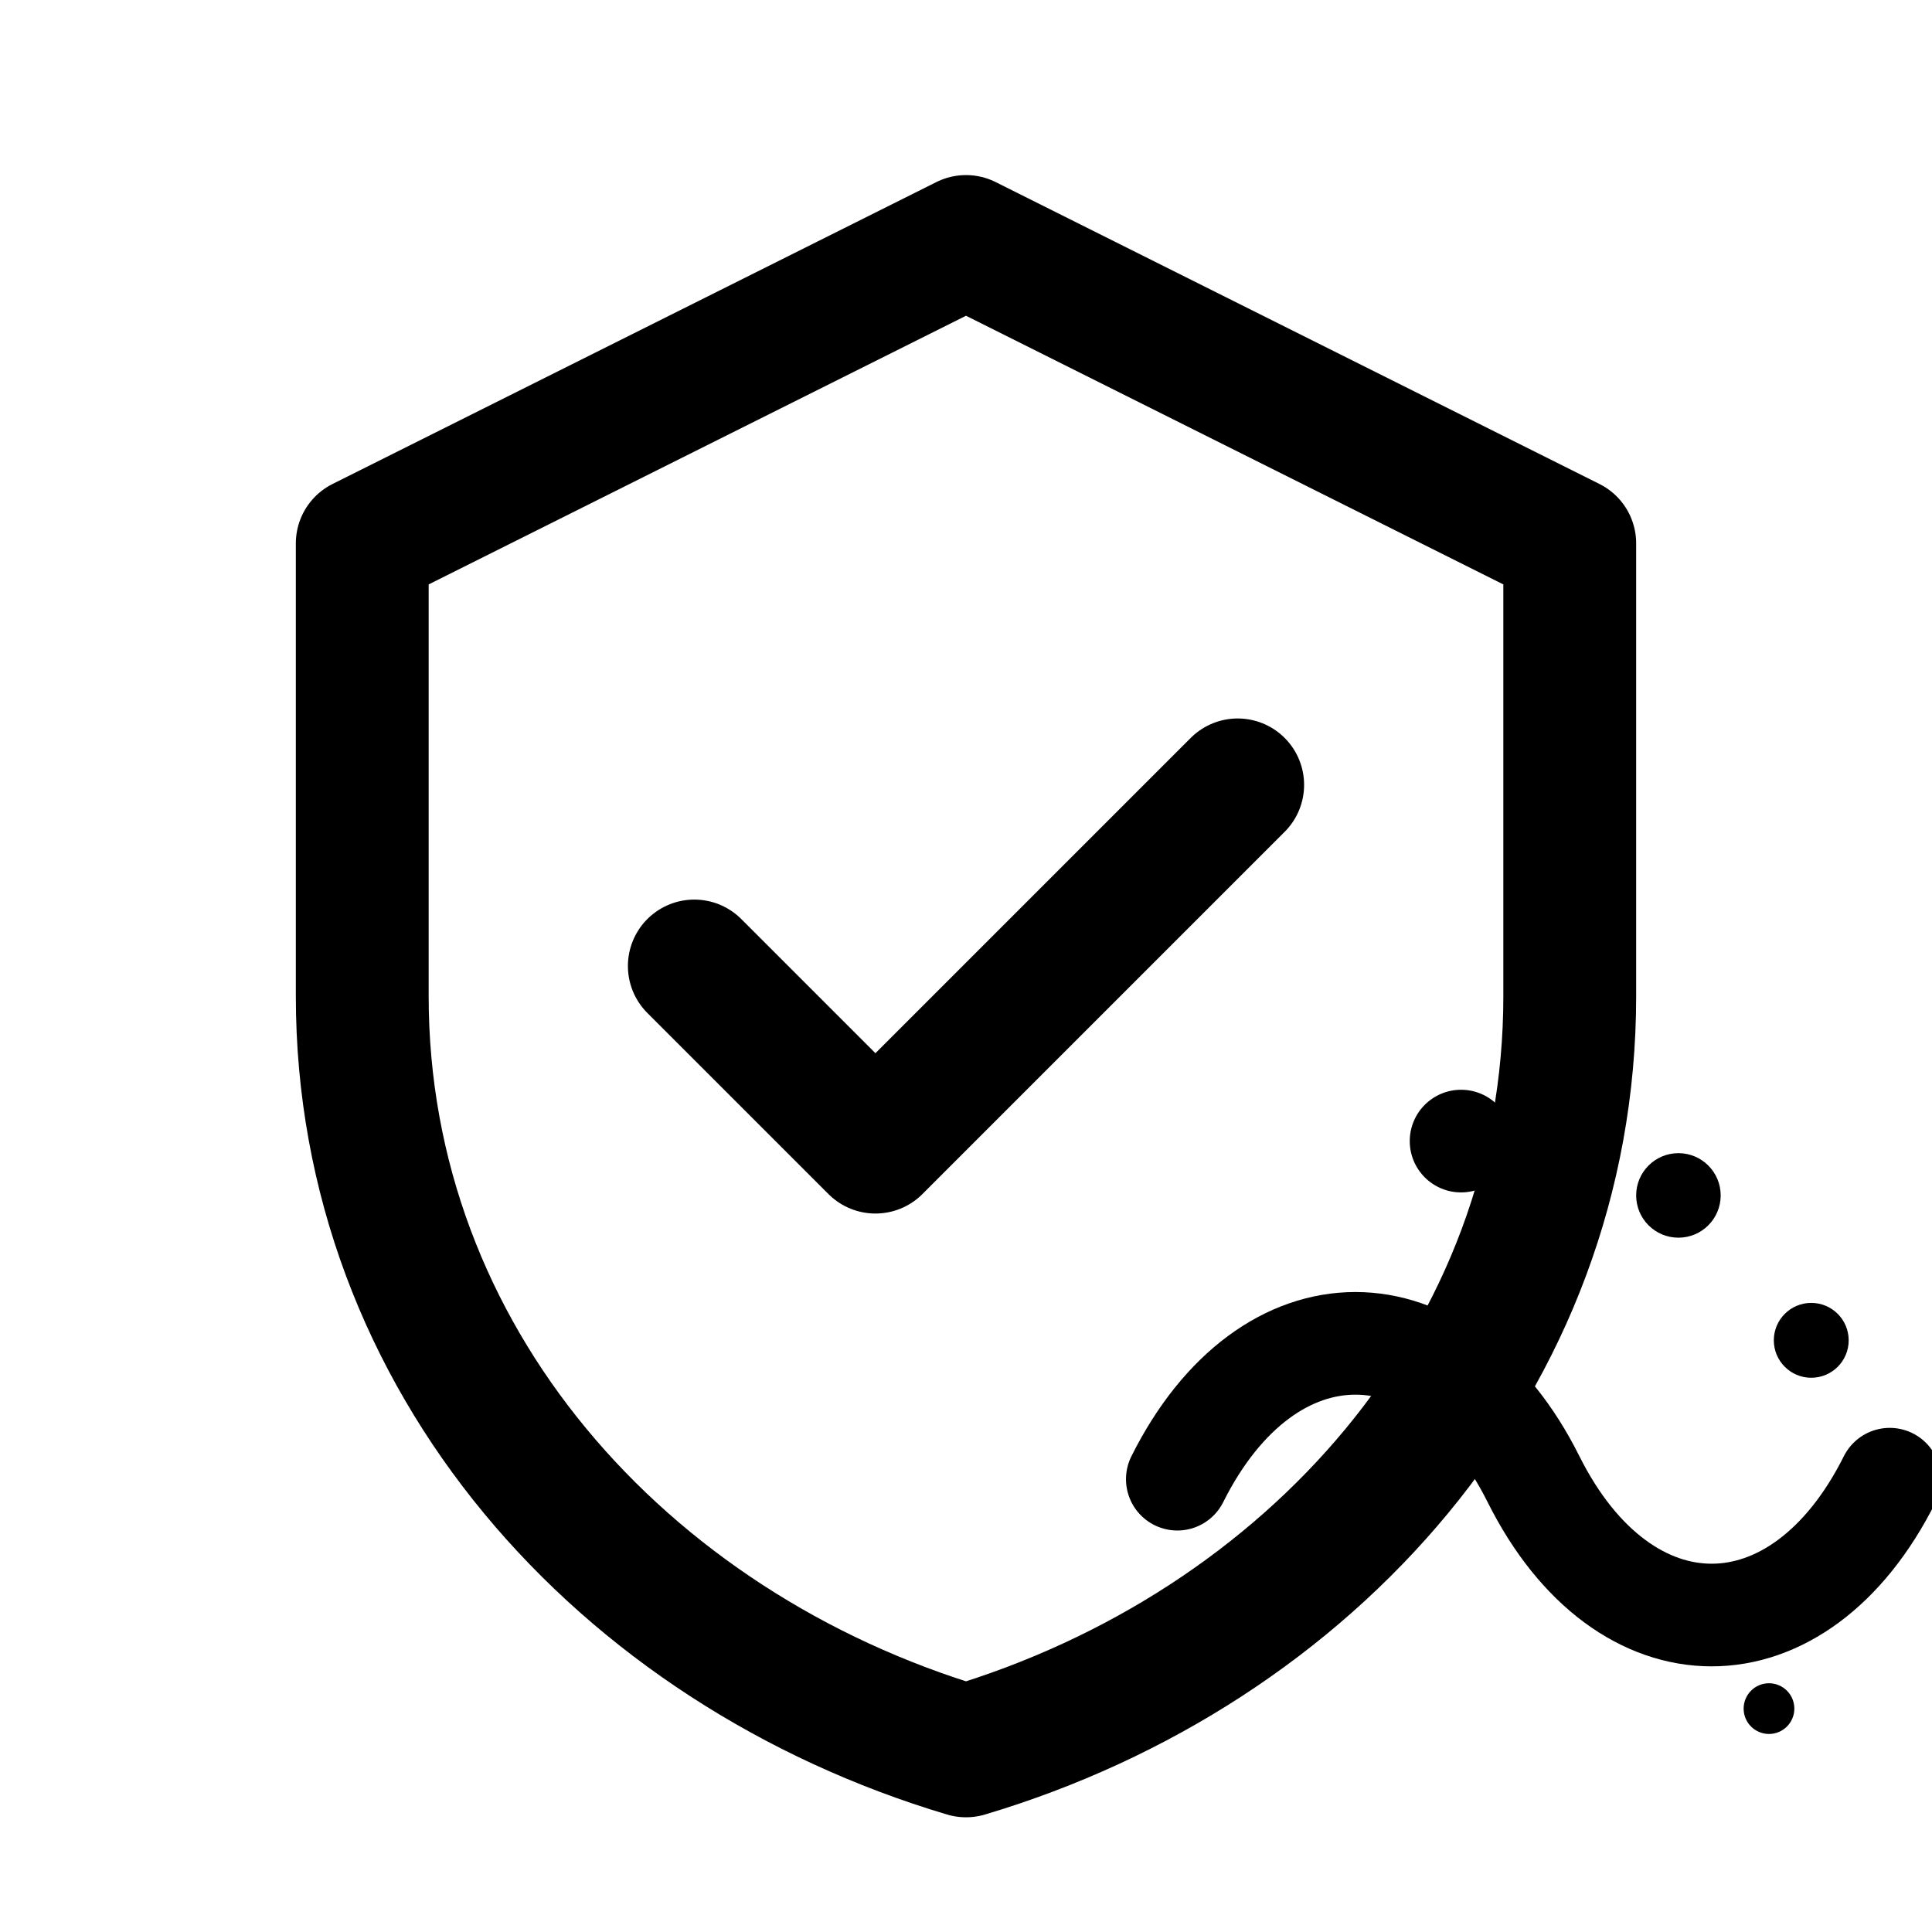
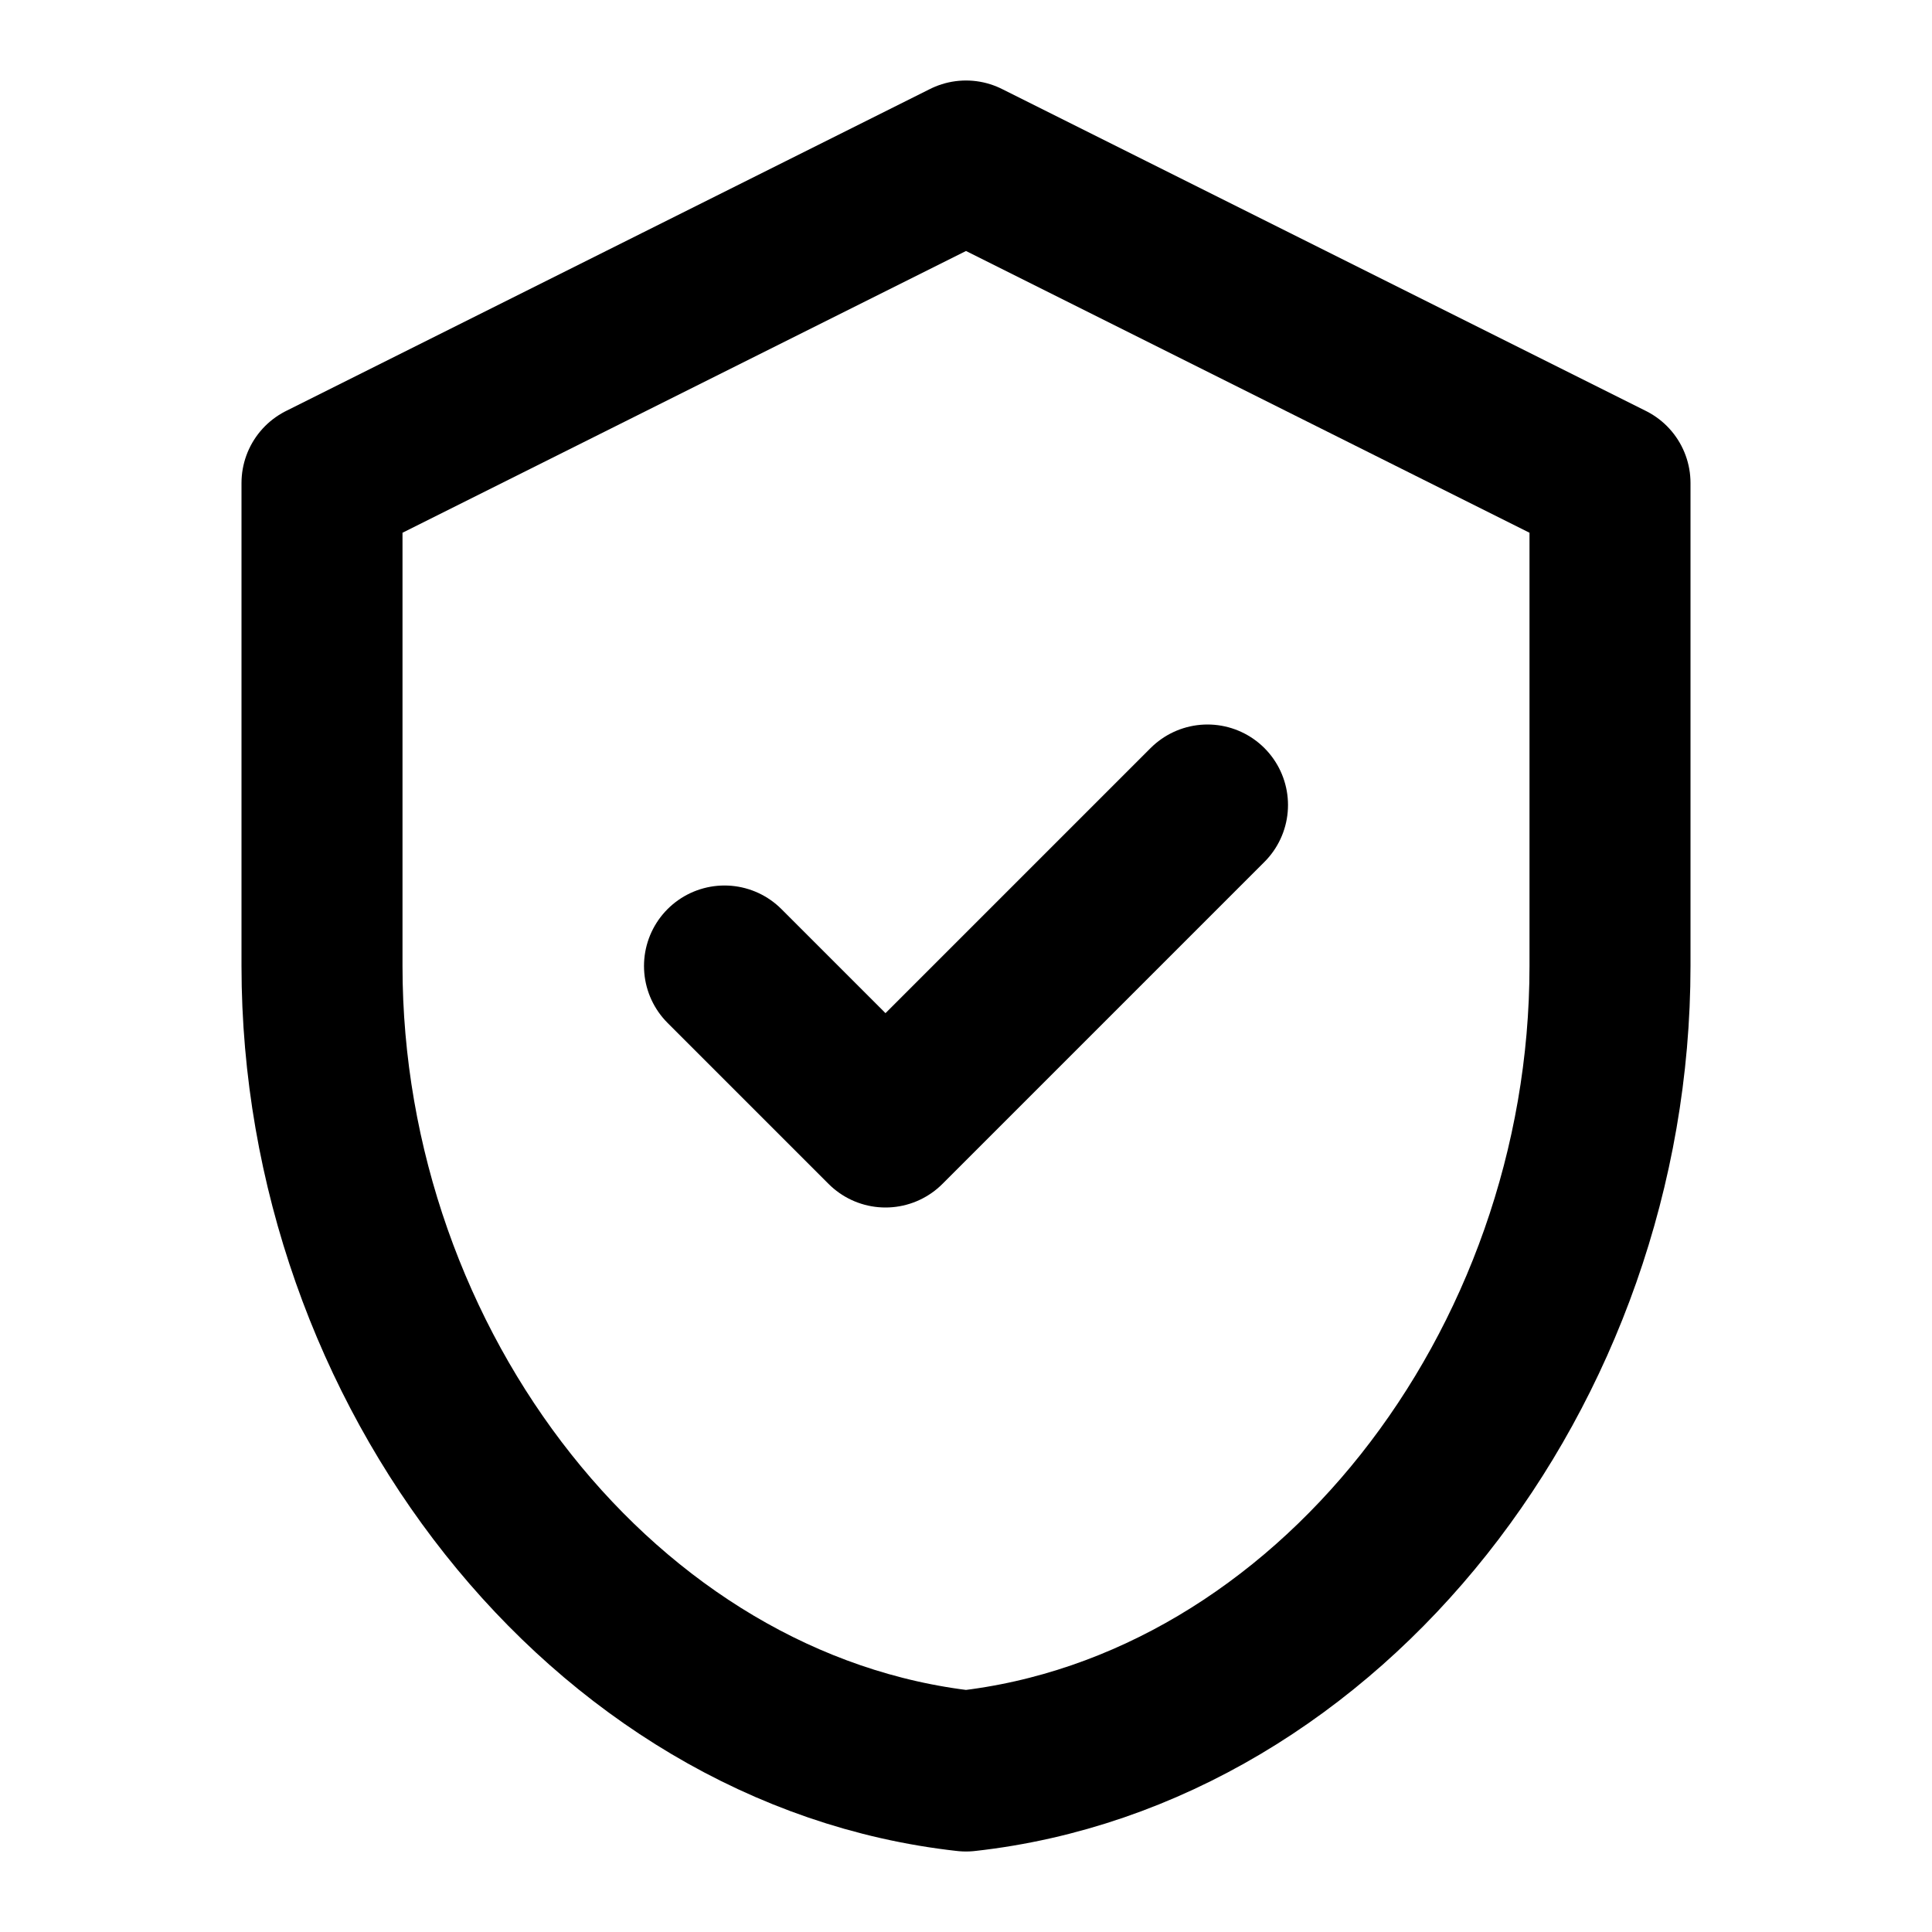
- <svg xmlns="http://www.w3.org/2000/svg" viewBox="0 0 32 32" fill="none" stroke="#000" stroke-width="2.2" stroke-linecap="round" stroke-linejoin="round" role="img" aria-labelledby="title desc">
-   <path d="m16 4 10 5v7.5c0 6-4.3 10.8-10 12.5-5.7-1.7-10-6.5-10-12.5V9Z" />
-   <path d="m11.5 16 3 3 6-6" />
-   <g id="binzeo-signature" stroke="#000" fill="none" stroke-linecap="round" stroke-linejoin="round">
-     <path d="M19.5 24.5c1.5-3 4.4-3 5.9 0s4.4 3 5.9 0" stroke-width="1.7" />
-     <g fill="#000" stroke="none">
-       <circle cx="24.2" cy="18.9" r=".85" />
-       <circle cx="27.8" cy="19.8" r=".7" />
-       <circle cx="30" cy="22.2" r=".62" />
-       <circle cx="30.4" cy="25.4" r=".5" />
-       <circle cx="29.3" cy="28.3" r=".42" />
-     </g>
-   </g>
+ <svg xmlns="http://www.w3.org/2000/svg" viewBox="0 0 24 24" fill="none" stroke="#000000" stroke-width="2" stroke-linecap="round" stroke-linejoin="round" role="img" aria-label="shield icon">
+   <path d="M12 2 4 6v6c0 5 3.5 9.5 8 10 4.5-.5 8-5 8-10V6Z" />
+   <path d="m9 12 2 2 4-4" />
</svg>
